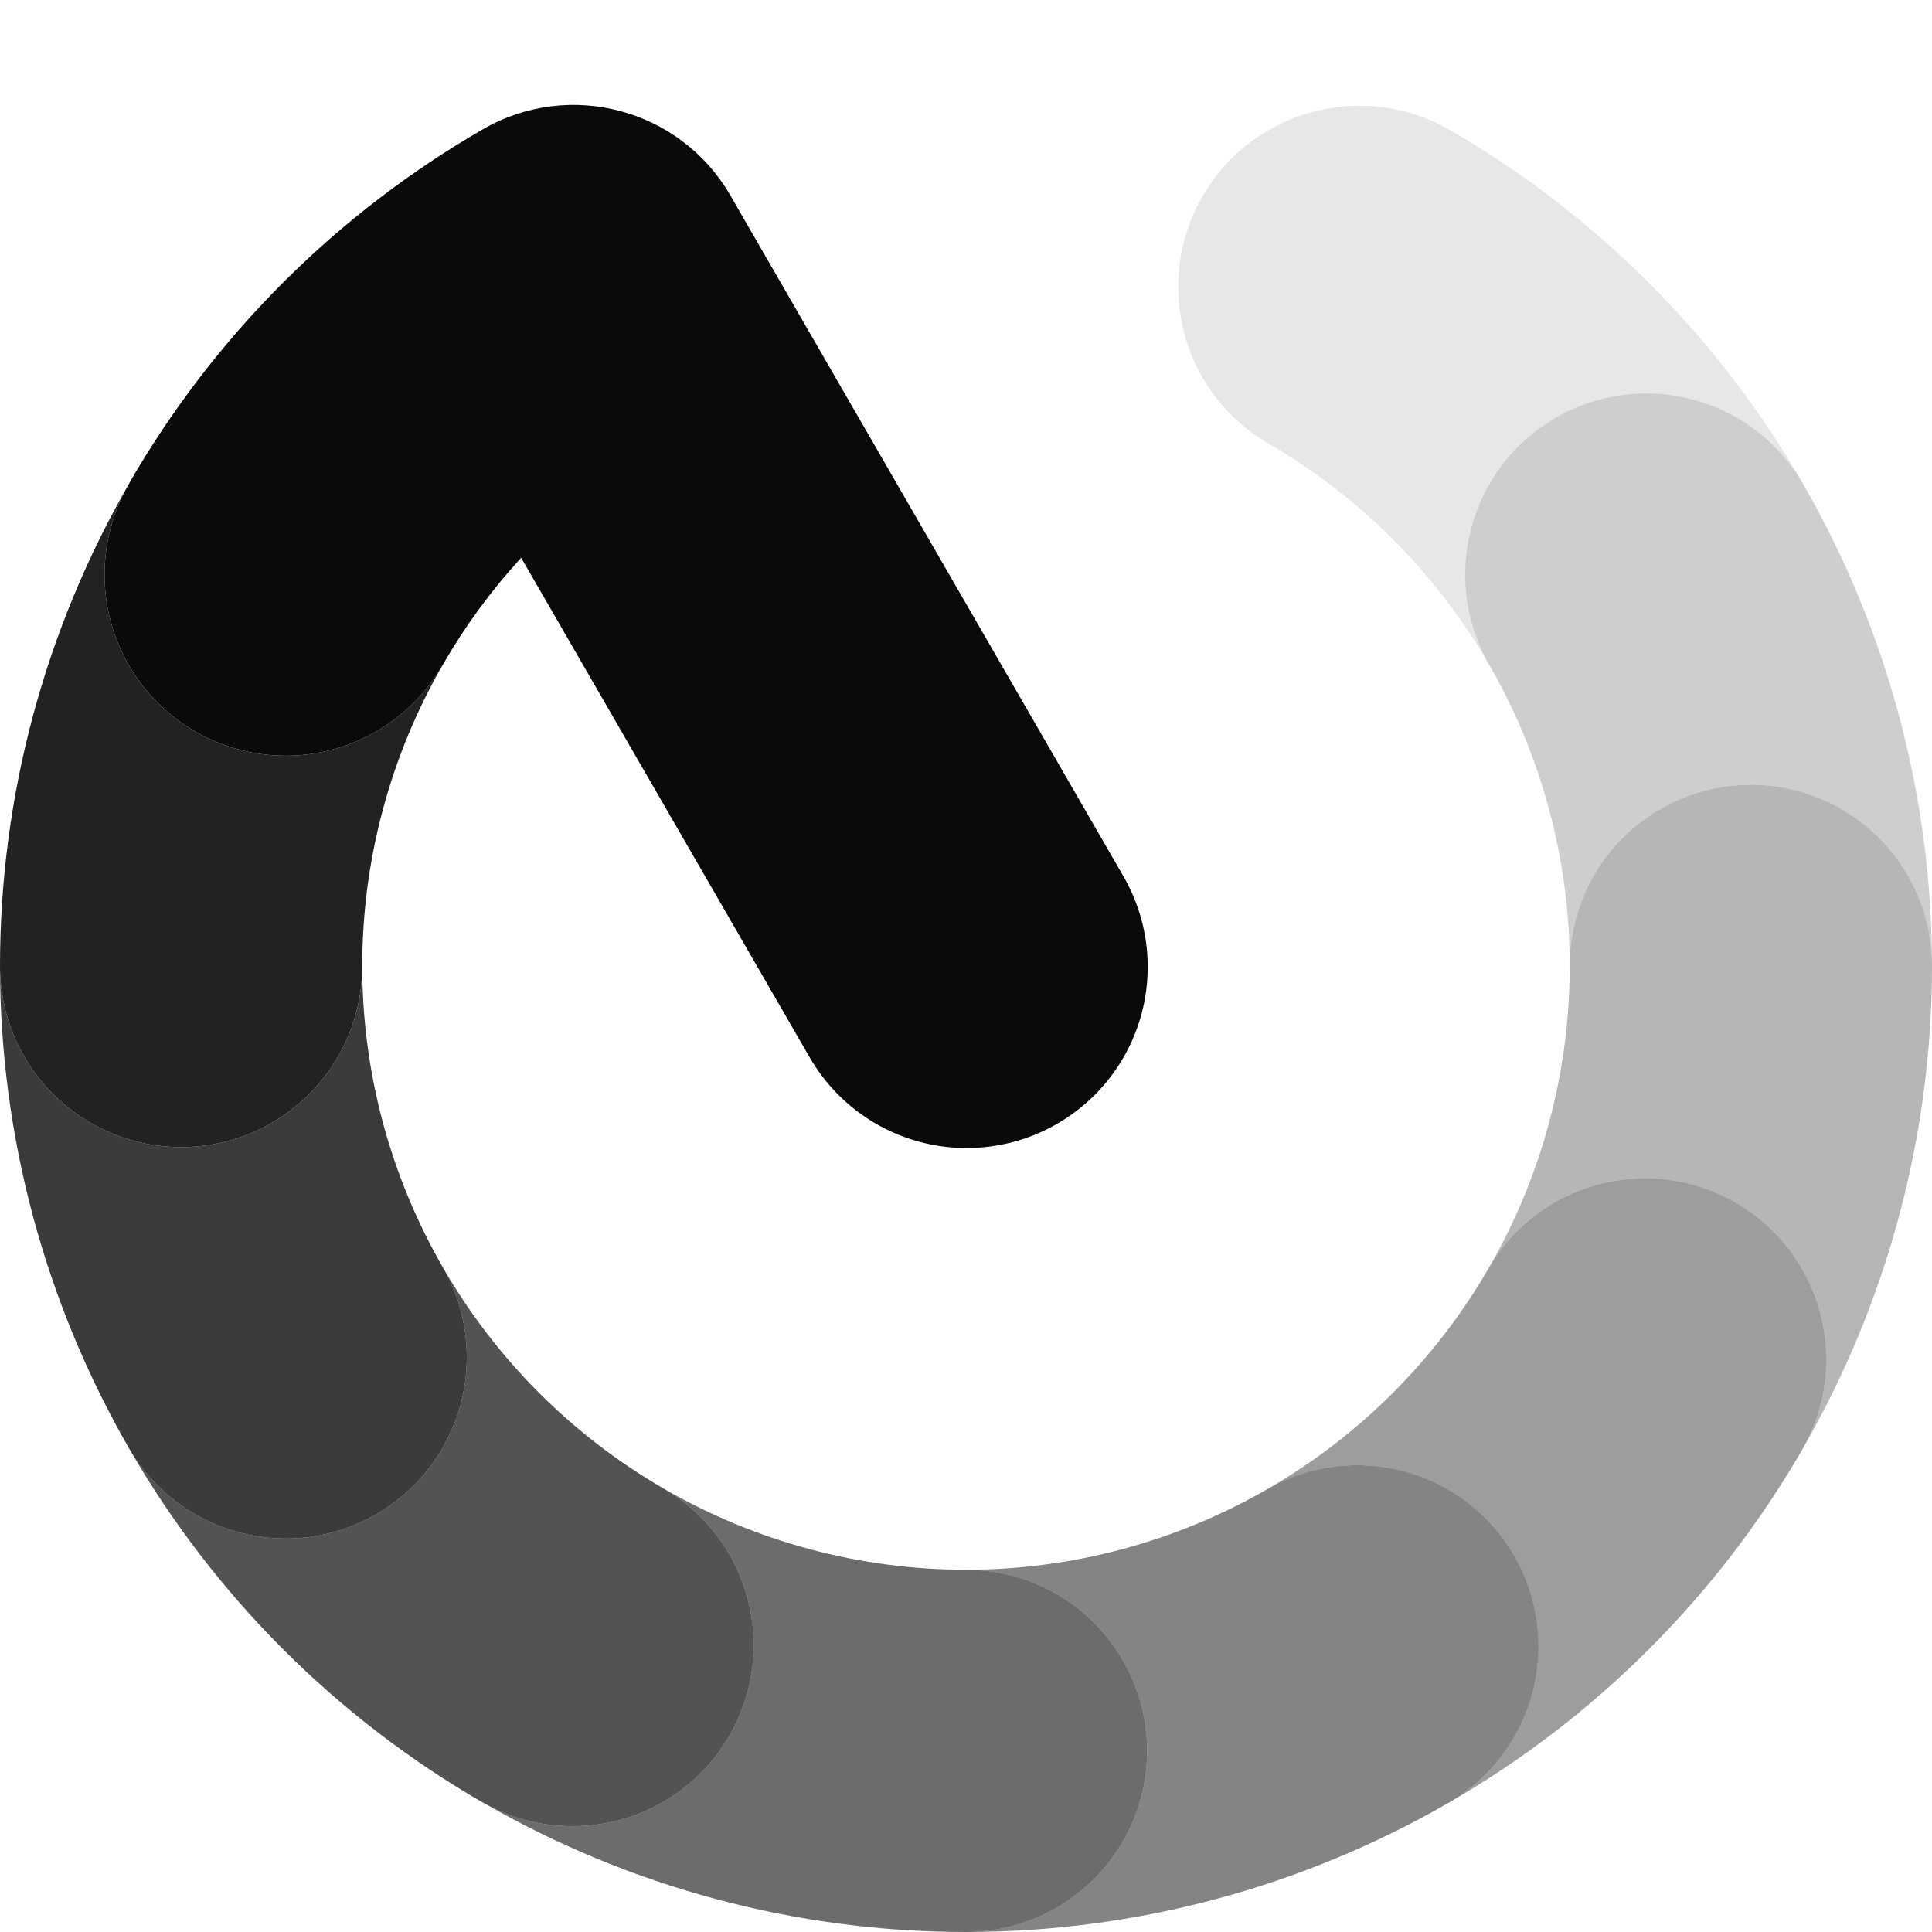
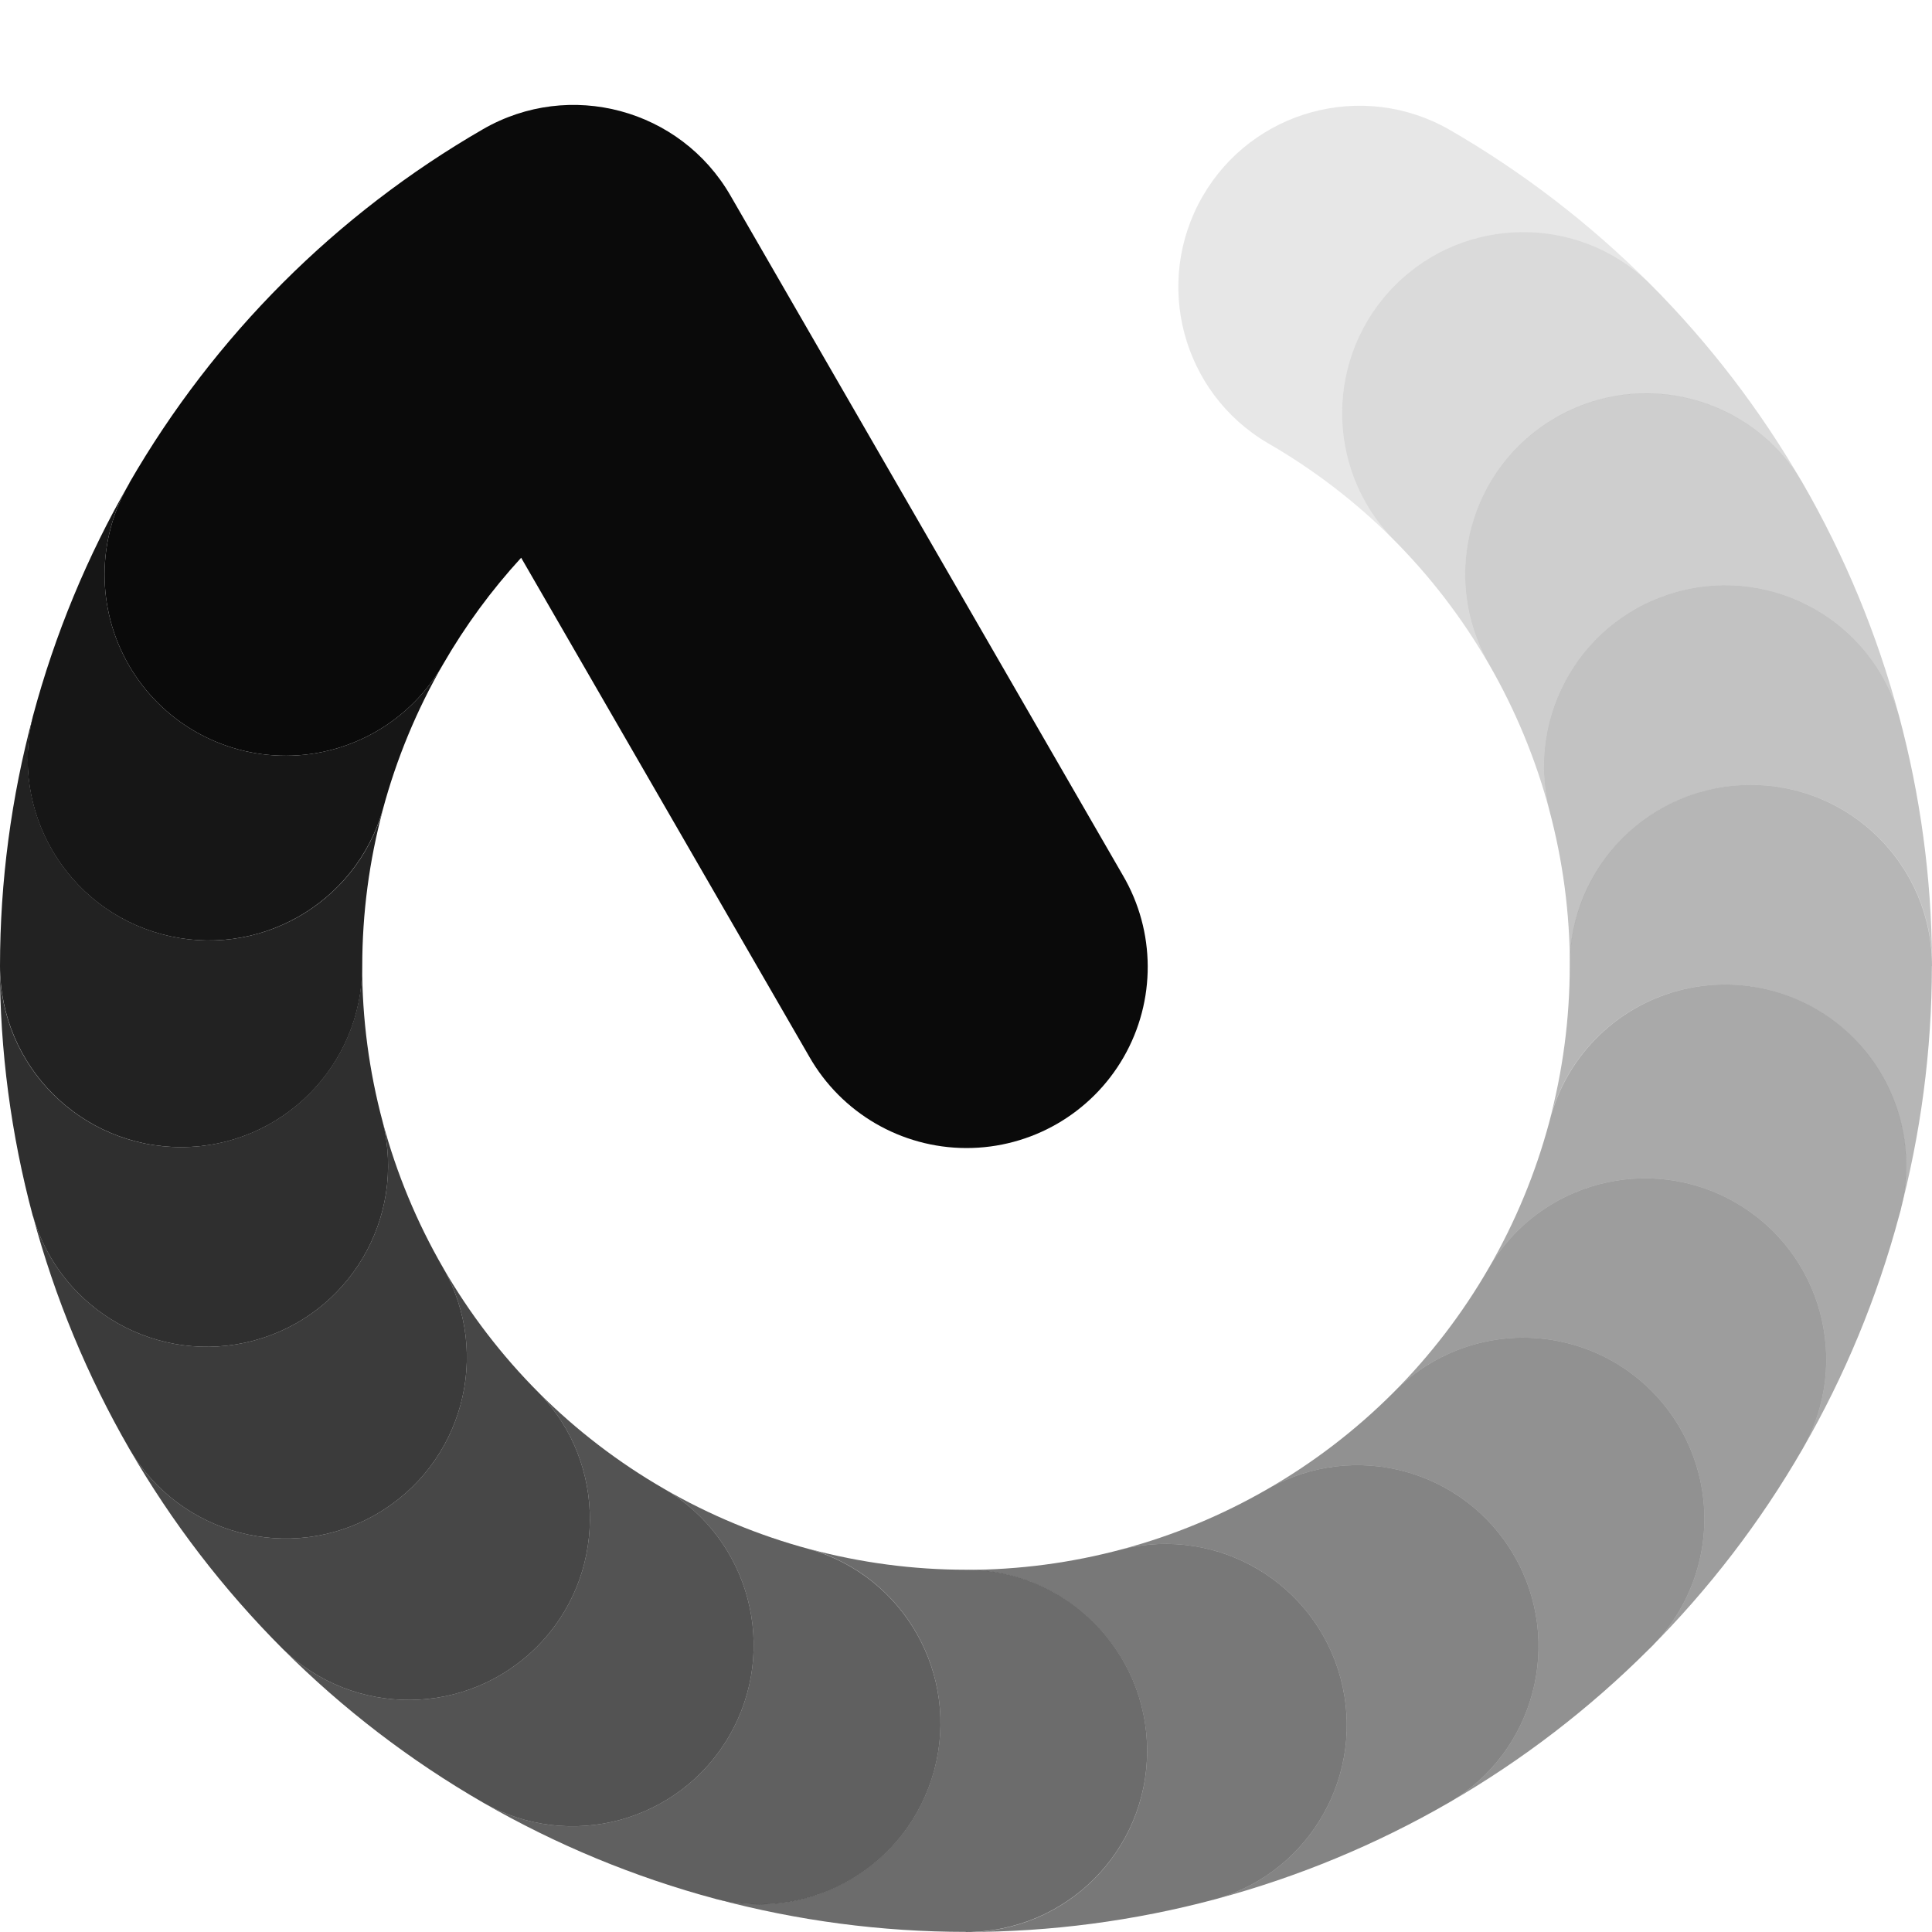
- <svg xmlns="http://www.w3.org/2000/svg" width="16" height="16" viewBox="52 -51 16 16" version="1.1" style="fill:none;stroke-linecap:round;stroke-linejoin:round" id="svg38">
-   <defs id="defs38" />
-   <path d="m 53.072,-47 a 1.5,1.5 0 1 0 2.598,1.5 5,5 0 0 1 0.646,-0.881 l 2.385,4.13 a 1.5,1.5 0 1 0 2.598,-1.5 l -3.25,-5.63 a 1.5,1.5 0 0 0 -2.049,-0.549 8,8 0 0 0 -2.928,2.928 z" style="fill:#0a0a0a;stroke:none" id="path48" />
-   <path d="m 52,-43 a 1.5,1.5 0 0 0 3,0 5,5 0 0 1 0.67,-2.5 1.5,1.5 0 1 1 -2.598,-1.5 A 8,8 0 0 0 52,-43 Z" style="fill:#0a0a0a;stroke:none;opacity:0.9" id="path47" />
-   <path d="m 53.072,-39 a 1.5,1.5 0 0 0 2.598,-1.5 5,5 0 0 1 -0.67,-2.5 1.5,1.5 0 0 1 -3,0 8,8 0 0 0 1.072,4 z" style="fill:#0a0a0a;stroke:none;stroke-width:0.25;opacity:0.8" id="path46" />
-   <path d="m 56,-36.072 a 1.5,1.5 0 0 0 1.5,-2.598 5,5 0 0 1 -1.83,-1.83 1.5,1.5 0 0 1 -2.598,1.5 8,8 0 0 0 2.928,2.929 z" style="fill:#0a0a0a;stroke:none;opacity:0.7" id="path45" />
-   <path d="m 60,-35 a 1.5,1.5 0 0 0 0,-3 5,5 0 0 1 -2.5,-0.67 1.5,1.5 0 0 1 -1.5,2.598 8,8 0 0 0 4,1.072 z" style="fill:#0a0a0a;stroke:none;stroke-width:0.25;opacity:0.6" id="path44" />
-   <path d="m 64,-36.072 a 1.5,1.5 0 0 0 -1.5,-2.598 5,5 0 0 1 -2.5,0.67 1.5,1.5 0 0 1 0,3 8,8 0 0 0 4,-1.072 z" style="fill:#0a0a0a;stroke:none;opacity:0.5" id="path43" />
-   <path d="m 66.928,-39 a 1.5,1.5 0 0 0 -2.598,-1.5 5,5 0 0 1 -1.83,1.83 1.5,1.5 0 0 1 1.5,2.598 8,8 0 0 0 2.929,-2.929 z" style="fill:#0a0a0a;stroke:none;stroke-width:0.25;opacity:0.4" id="path42" />
-   <path d="m 64.33,-45.5 a 1.5,1.5 0 0 1 2.598,-1.5 8,8 0 0 0 -2.929,-2.928 1.5,1.5 0 0 0 -1.5,2.598 5,5 0 0 1 1.83,1.83 z" style="fill:#0a0a0a;stroke:none;opacity:0.1" id="path41" />
-   <path d="m 68,-43 a 8,8 0 0 0 -1.072,-4 1.5,1.5 0 0 0 -2.598,1.5 5,5 0 0 1 0.67,2.5 1.5,1.5 0 0 1 3,0 z" style="fill:#0a0a0a;stroke:none;opacity:0.2" id="path40" />
-   <path d="m 68,-43 a 1.5,1.5 0 0 0 -3,0 5,5 0 0 1 -0.67,2.5 1.5,1.5 0 0 1 2.598,1.5 8,8 0 0 0 1.072,-4 z" style="fill:#0a0a0a;stroke:none;opacity:0.3" id="path39" />
+ <svg xmlns="http://www.w3.org/2000/svg" width="16" height="16" viewBox="52 -51 16 16" version="1.1" style="fill:none;stroke-linecap:round;stroke-linejoin:round" id="svg65">
+   <defs id="defs65" />
+   <path d="m 63.536,-46.536 a 1.5,1.5 0 0 1 2.121,-2.121 8,8 0 0 0 -1.657,-1.271 1.5,1.5 0 0 0 -1.5,2.598 5,5 0 0 1 1.036,0.794 z" style="fill:#0a0a0a;stroke:none;stroke-width:0.25;opacity:0.1" id="path84" />
+   <path d="m 64.33,-45.5 a 1.5,1.5 0 0 1 2.598,-1.5 8,8 0 0 0 -1.271,-1.657 1.5,1.5 0 0 0 -2.121,2.121 5,5 0 0 1 0.794,1.036 z" style="fill:#0a0a0a;stroke:none;stroke-width:0.25;opacity:0.15" id="path83" />
+   <path d="m 64.83,-44.294 a 1.5,1.5 0 0 1 2.897,-0.777 8,8 0 0 0 -0.799,-1.93 1.5,1.5 0 0 0 -2.598,1.5 5,5 0 0 1 0.5,1.206 z" style="fill:#0a0a0a;stroke:none;stroke-width:0.25;opacity:0.2" id="path82" />
+   <path d="m 53.072,-47 a 1.5,1.5 0 1 0 2.598,1.5 5,5 0 0 1 0.646,-0.881 l 2.385,4.13 a 1.5,1.5 0 1 0 2.598,-1.5 l -3.25,-5.63 a 1.5,1.5 0 0 0 -2.049,-0.549 8,8 0 0 0 -2.928,2.928 z" style="fill:#0a0a0a;stroke:none" id="path81" />
+   <path d="m 52.273,-45.071 a 1.5,1.5 0 0 0 2.897,0.777 5,5 0 0 1 0.5,-1.206 1.5,1.5 0 1 1 -2.598,-1.5 8,8 0 0 0 -0.799,1.93 z" style="fill:#0a0a0a;stroke:none;stroke-width:0.25;opacity:0.95" id="path80" />
+   <path d="m 52,-43 a 1.5,1.5 0 0 0 3,0 5,5 0 0 1 0.171,-1.294 1.5,1.5 0 0 1 -2.897,-0.777 A 8,8 0 0 0 52,-43 Z" style="fill:#0a0a0a;stroke:none;stroke-width:0.25;opacity:0.9" id="path79" />
+   <path d="m 52.273,-40.929 a 1.5,1.5 0 0 0 2.897,-0.777 5,5 0 0 1 -0.171,-1.294 1.5,1.5 0 0 1 -3,0 8,8 0 0 0 0.273,2.071 z" style="fill:#0a0a0a;stroke:none;stroke-width:0.25;opacity:0.85" id="path78" />
+   <path d="m 53.072,-39 a 1.5,1.5 0 0 0 2.598,-1.5 5,5 0 0 1 -0.5,-1.206 1.5,1.5 0 0 1 -2.897,0.777 8,8 0 0 0 0.799,1.929 z" style="fill:#0a0a0a;stroke:none;stroke-width:0.25;opacity:0.8" id="path77" />
+   <path d="m 54.343,-37.343 a 1.5,1.5 0 0 0 2.121,-2.121 5,5 0 0 1 -0.794,-1.036 1.5,1.5 0 0 1 -2.598,1.5 8,8 0 0 0 1.271,1.657 z" style="fill:#0a0a0a;stroke:none;stroke-width:0.25;opacity:0.75" id="path76" />
+   <path d="m 56,-36.072 a 1.5,1.5 0 0 0 1.5,-2.598 5,5 0 0 1 -1.036,-0.794 1.5,1.5 0 0 1 -2.121,2.121 8,8 0 0 0 1.657,1.271 z" style="fill:#0a0a0a;stroke:none;opacity:0.7" id="path75" />
+   <path d="m 57.929,-35.273 a 1.5,1.5 0 0 0 0.777,-2.897 5,5 0 0 1 -1.206,-0.5 1.5,1.5 0 0 1 -1.5,2.598 8,8 0 0 0 1.93,0.799 z" style="fill:#0a0a0a;stroke:none;stroke-width:0.25;opacity:0.65" id="path74" />
+   <path d="m 64.33,-40.5 a 1.5,1.5 0 0 1 2.598,1.5 8,8 0 0 0 0.799,-1.929 1.5,1.5 0 1 0 -2.897,-0.777 5,5 0 0 1 -0.5,1.206 z" style="fill:#0a0a0a;stroke:none;stroke-width:0.25;opacity:0.35" id="path73" />
+   <path d="m 63.536,-39.464 a 1.5,1.5 0 1 1 2.121,2.121 8,8 0 0 0 1.271,-1.657 1.5,1.5 0 0 0 -2.598,-1.5 5,5 0 0 1 -0.794,1.036 z" style="fill:#0a0a0a;stroke:none;opacity:0.4" id="path72" />
+   <path d="m 62.5,-38.67 a 1.5,1.5 0 0 1 1.5,2.598 8,8 0 0 0 1.657,-1.271 1.5,1.5 0 1 0 -2.121,-2.121 5,5 0 0 1 -1.036,0.794 z" style="fill:#0a0a0a;stroke:none;stroke-width:0.25;opacity:0.45" id="path71" />
+   <path d="m 61.294,-38.17 a 1.5,1.5 0 0 1 0.777,2.897 8,8 0 0 0 1.929,-0.799 1.5,1.5 0 0 0 -1.5,-2.598 5,5 0 0 1 -1.206,0.5 z" style="fill:#0a0a0a;stroke:none;stroke-width:0.25;opacity:0.5" id="path70" />
+   <path d="m 60,-35 a 8,8 0 0 0 2.071,-0.273 1.5,1.5 0 0 0 -0.777,-2.897 5,5 0 0 1 -1.294,0.171 1.5,1.5 0 0 1 0,3 z" style="fill:#0a0a0a;stroke:none;stroke-width:0.25;opacity:0.55" id="path69" />
+   <path d="m 60,-35 a 1.5,1.5 0 0 0 0,-3 5,5 0 0 1 -1.294,-0.171 1.5,1.5 0 0 1 -0.777,2.897 8,8 0 0 0 2.071,0.273 z" style="fill:#0a0a0a;stroke:none;stroke-width:0.25;opacity:0.6" id="path68" />
+   <path d="m 68,-43 a 1.5,1.5 0 0 0 -3,0 5,5 0 0 1 -0.171,1.294 1.5,1.5 0 1 1 2.897,0.777 8,8 0 0 0 0.273,-2.071 z" style="fill:#0a0a0a;stroke:none;stroke-width:0.25;opacity:0.3" id="path67" />
+   <path d="m 68,-43.051 a 8,8 0 0 0 -0.273,-2.02 1.5,1.5 0 0 0 -2.897,0.777 5,5 0 0 1 0.171,1.294 1.5,1.5 0 0 1 3,0 8,8 0 0 0 0,-0.051 z" style="fill:#0a0a0a;stroke:none;stroke-width:0.25;opacity:0.25" id="path66" />
</svg>
